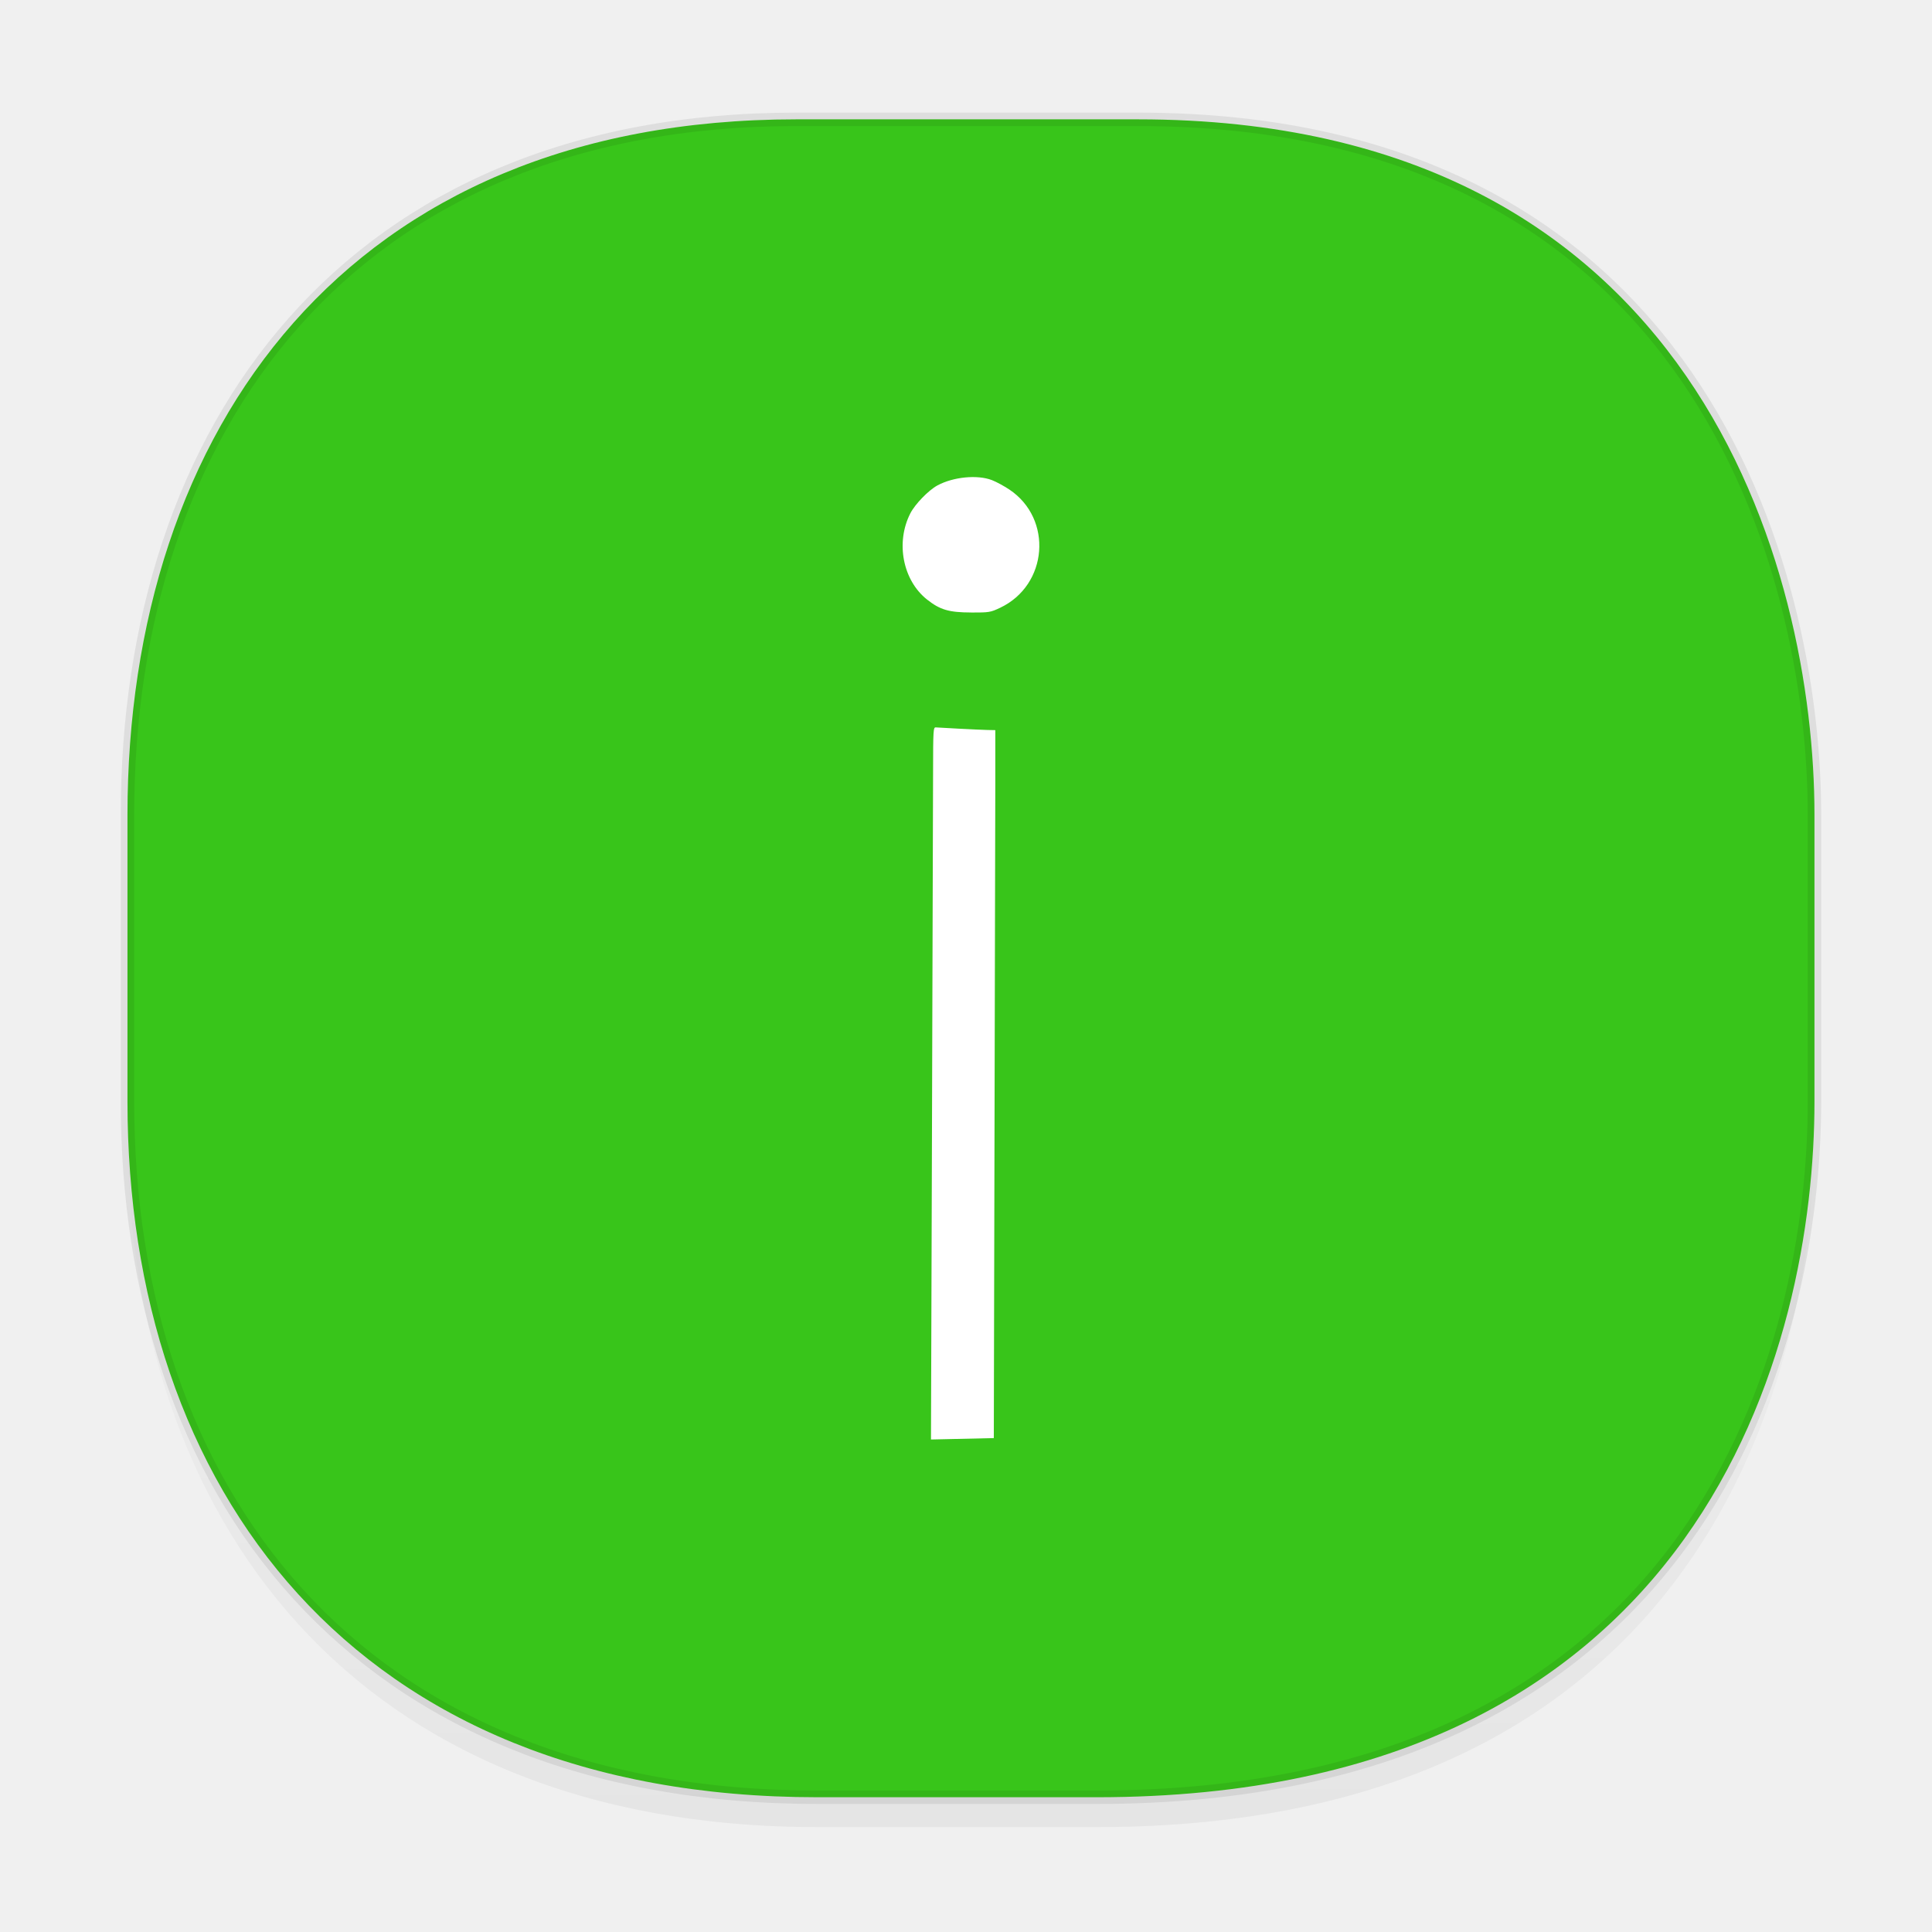
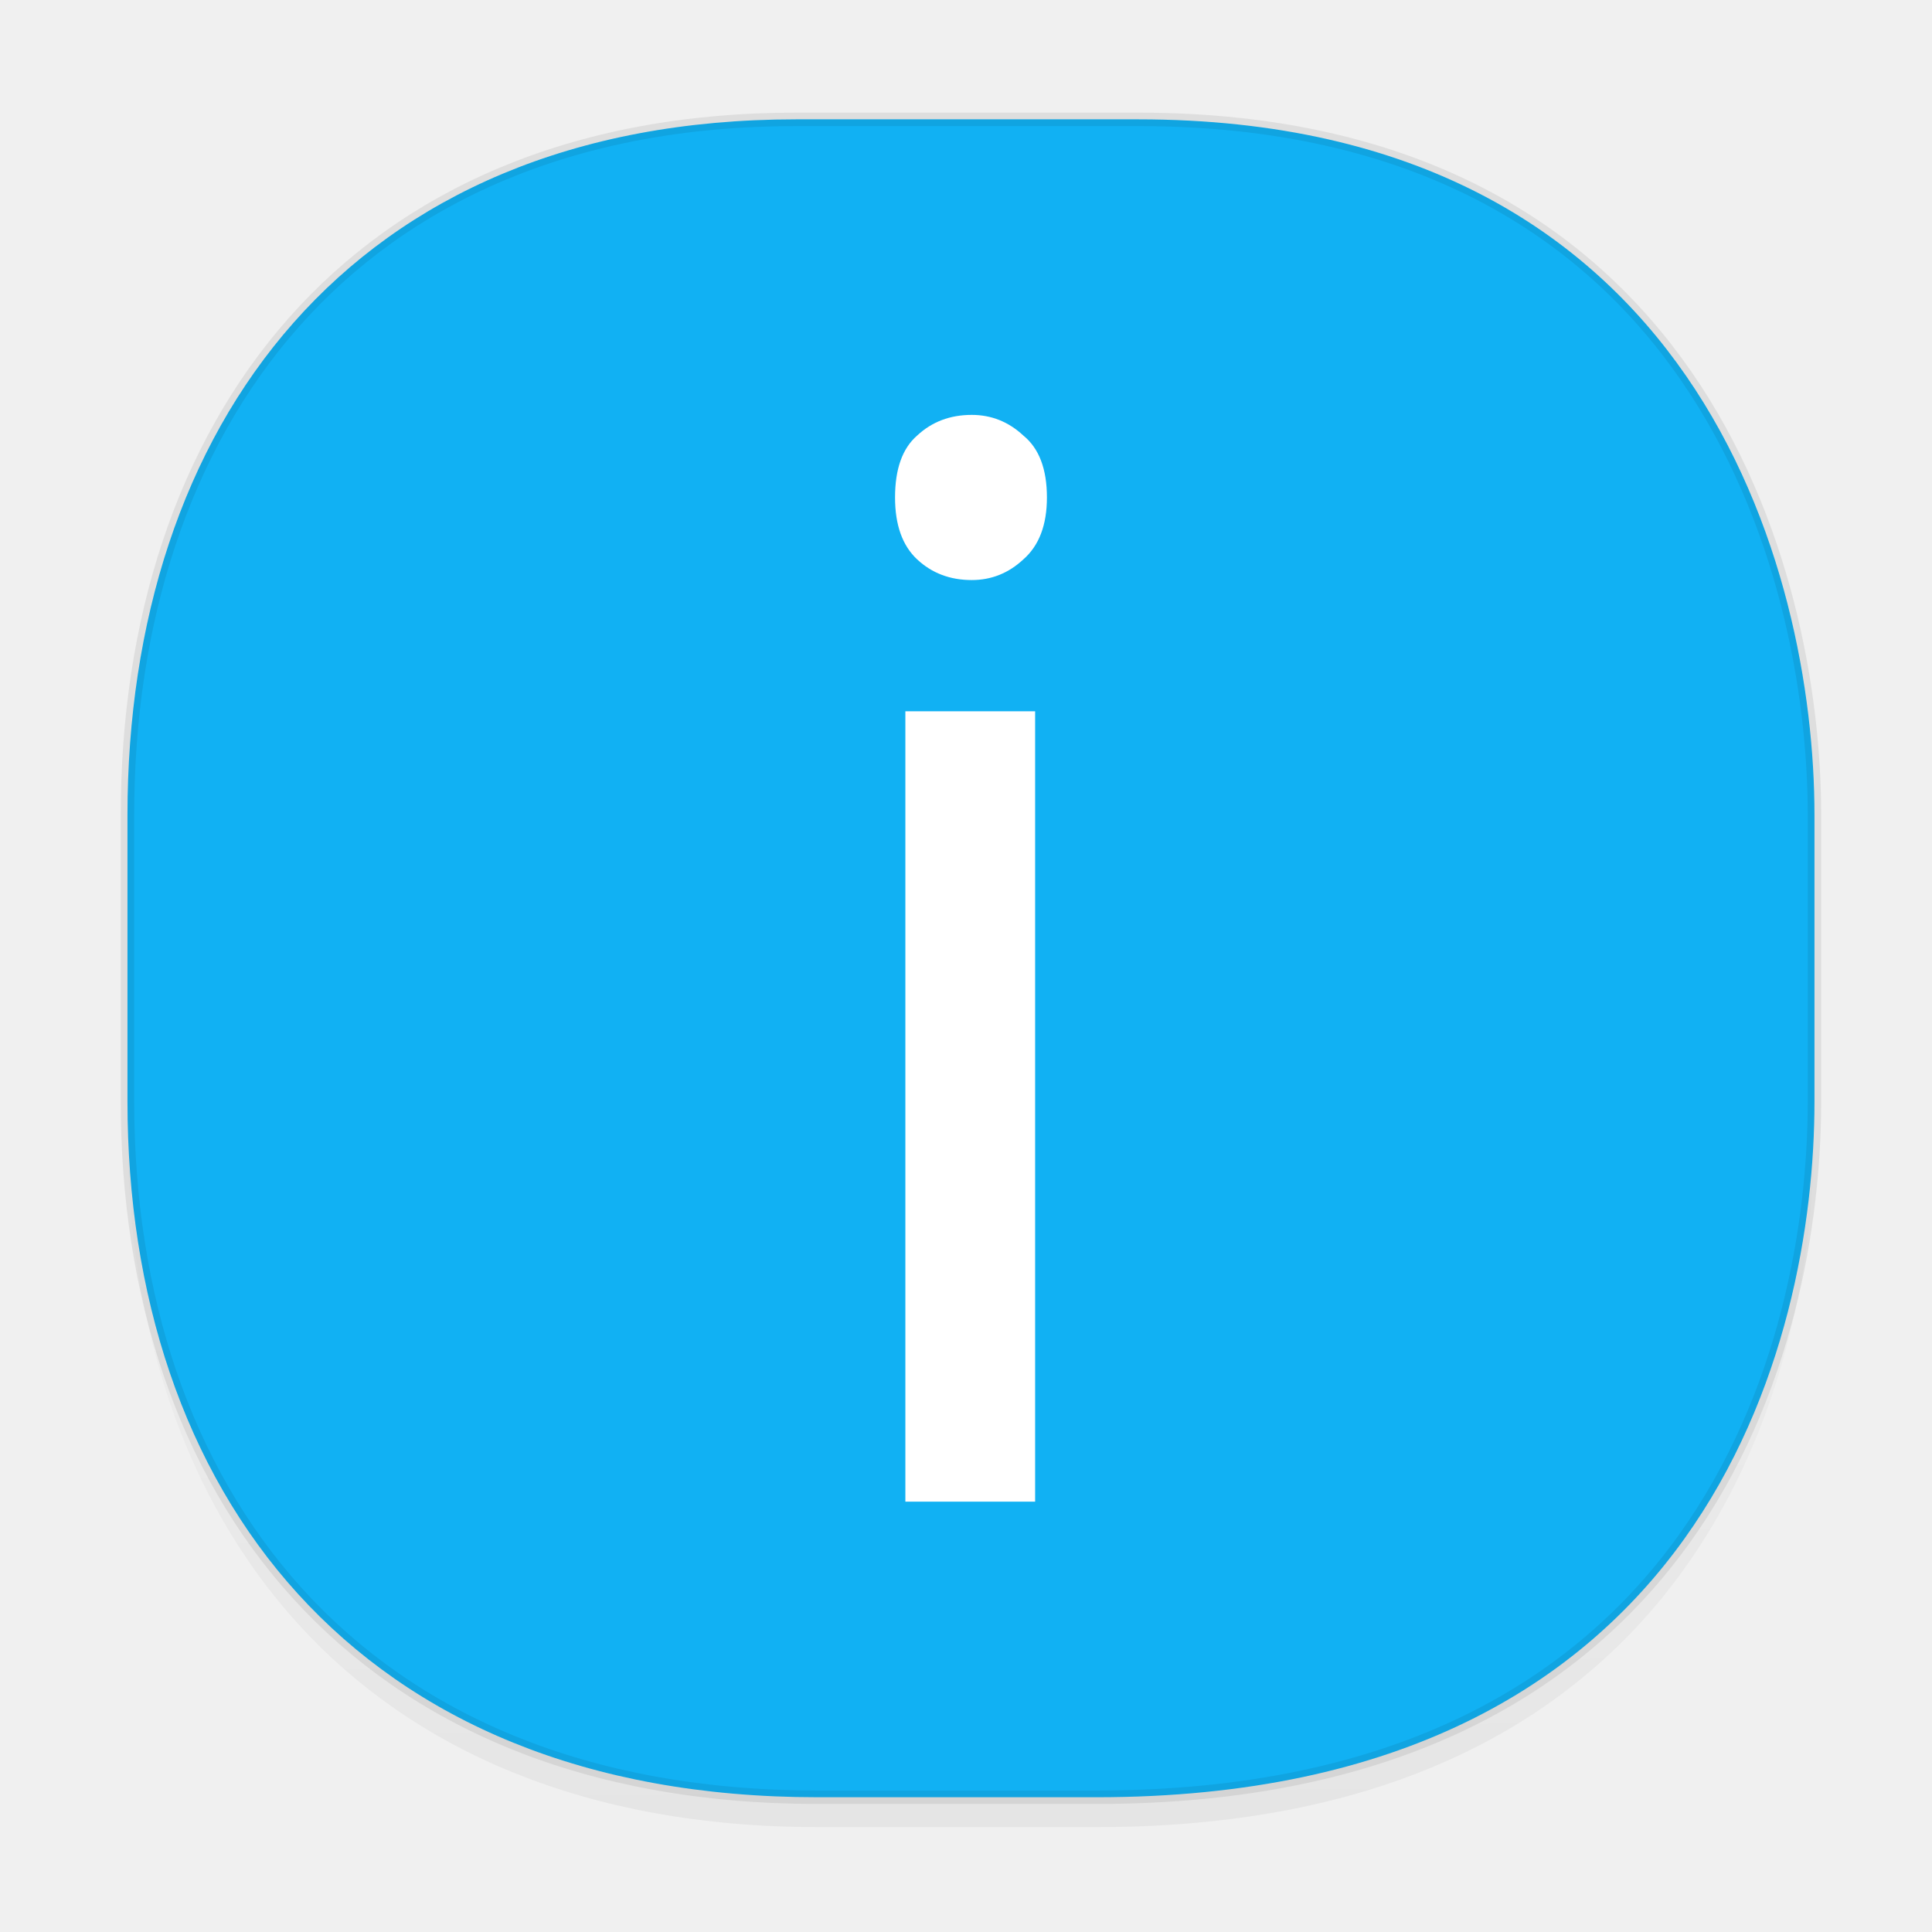
<svg xmlns="http://www.w3.org/2000/svg" xmlns:xlink="http://www.w3.org/1999/xlink" width="48" height="48" version="1.1" id="svg38">
  <defs id="defs22">
    <linearGradient id="linearGradient4488">
      <stop id="stop4490" style="stop-color:#000000;stop-opacity:0.047" offset="0" />
      <stop id="stop4492" style="stop-color:#000000;stop-opacity:0" offset="1" />
    </linearGradient>
    <linearGradient id="linearGradient4154">
      <stop offset="0" style="stop-color:#000000;stop-opacity:1" id="stop2" />
      <stop offset="1" style="stop-color:#000000;stop-opacity:0" id="stop4" />
    </linearGradient>
    <linearGradient id="linearGradient4192">
      <stop style="stop-color:#272b2d;stop-opacity:1" offset="0" id="stop7" />
      <stop style="stop-color:#33393e;stop-opacity:1" offset="1" id="stop9" />
    </linearGradient>
    <linearGradient id="linearGradient4140">
      <stop style="stop-color:#279646;stop-opacity:1" offset="0" id="stop12" />
      <stop style="stop-color:#76ff68;stop-opacity:1" offset="1" id="stop14" />
    </linearGradient>
    <linearGradient xlink:href="#linearGradient4140" id="linearGradient4146" x1="24.705" y1="43.939" x2="25.061" y2="4.405" gradientUnits="userSpaceOnUse" gradientTransform="translate(-51.05085)" />
    <linearGradient xlink:href="#linearGradient4192" id="linearGradient4166" x1="31" y1="34" x2="31" y2="24" gradientUnits="userSpaceOnUse" />
    <linearGradient xlink:href="#linearGradient4192" id="linearGradient4168" x1="18" y1="34" x2="18" y2="24" gradientUnits="userSpaceOnUse" />
    <linearGradient xlink:href="#linearGradient4154" id="linearGradient4182" x1="13" y1="24" x2="30" y2="41" gradientUnits="userSpaceOnUse" />
    <linearGradient xlink:href="#linearGradient4154" id="linearGradient4190" x1="29" y1="26" x2="36" y2="33" gradientUnits="userSpaceOnUse" />
    <style id="style4511">.cls-1{fill:#8e8e8e;}.cls-2{fill:none;stroke:#8e8e8e;stroke-linecap:square;stroke-miterlimit:10;}</style>
    <linearGradient gradientUnits="userSpaceOnUse" x2="13" y2="4" x1="43" y1="40" id="a">
      <stop id="stop2-36753" stop-color="#f27935" />
      <stop id="stop4-562" stop-color="#f2784b" offset="1" />
    </linearGradient>
    <linearGradient gradientUnits="userSpaceOnUse" x2="38" y2="41" x1="24.13" y1="27.13" id="b">
      <stop id="stop7-912" stop-color="#292c2f" />
      <stop id="stop9-70" stop-opacity="0" offset="1" />
    </linearGradient>
    <linearGradient id="a-36753" y1="527.8" y2="504.8" gradientUnits="userSpaceOnUse" x2="0" gradientTransform="translate(-384.57 504.56)">
      <stop stop-color="#ffffff" id="stop2-56" />
      <stop offset="1" stop-color="#ffffff" stop-opacity="0" id="stop4-29" />
    </linearGradient>
    <linearGradient id="b-1" y1="4" x1="8" y2="18" gradientUnits="userSpaceOnUse" x2="22" gradientTransform="translate(-3.050848,1008.631)">
      <stop stop-color="#292c2f" id="stop7-27" />
      <stop offset="1" stop-opacity="0" id="stop9-0" />
    </linearGradient>
    <linearGradient id="c" y1="520.8" y2="503.8" gradientUnits="userSpaceOnUse" x2="0" gradientTransform="translate(-384.57 504.56)">
      <stop stop-color="#197cf1" id="stop12-936" />
      <stop offset="1" stop-color="#20bcfa" id="stop14-06" />
    </linearGradient>
    <linearGradient id="d" y1="1050.34" y2="1038.36" gradientUnits="userSpaceOnUse" x2="0" gradientTransform="matrix(-2.83522 0 0 2.83875 47.655-1933.28)">
      <stop stop-color="#c61423" id="stop17" />
      <stop offset="1" stop-color="#dc2b41" id="stop19" />
    </linearGradient>
    <linearGradient id="e" y1="543.8" y2="503.8" gradientUnits="userSpaceOnUse" x2="0" gradientTransform="matrix(1.125 0 0 1-435.64 504.56)">
      <stop stop-color="#1d1e1e" id="stop22" />
      <stop offset="1" stop-color="#44484c" id="stop24" />
    </linearGradient>
    <linearGradient gradientTransform="translate(8,-1)" x2="28.614" gradientUnits="userSpaceOnUse" y2="24.614" x1="8" y1="4" id="b-3">
      <stop id="stop7-6" stop-color="#292c2f" />
      <stop id="stop9-7" stop-opacity="0" offset="1" />
    </linearGradient>
    <linearGradient id="d-5" y1="1050.34" y2="1038.36" gradientUnits="userSpaceOnUse" x2="0" gradientTransform="matrix(-2.83522,0,0,2.83875,-0.430476,-1931.599)">
      <stop stop-color="#c61423" id="stop17-3" />
      <stop offset="1" stop-color="#dc2b41" id="stop19-5" />
    </linearGradient>
    <linearGradient id="d-2" y1="1050.34" y2="1038.36" gradientUnits="userSpaceOnUse" x2="0" gradientTransform="matrix(-1.087984,0,0,1.089339,-14.25708,-100.3922)">
      <stop stop-color="#c61423" id="stop17-9" />
      <stop offset="1" stop-color="#dc2b41" id="stop19-1" />
    </linearGradient>
    <linearGradient id="c-29" y1="523.8" x1="403.57" y2="536.8" x2="416.57" gradientUnits="userSpaceOnUse" gradientTransform="translate(-335.6547,-499.8)">
      <stop stop-color="#292c2f" id="stop2-1" />
      <stop offset="1" stop-opacity="0" id="stop4-2" />
    </linearGradient>
    <linearGradient xlink:href="#b-2" id="linearGradient4189" x1="14.369" y1="22.522" x2="26.522" y2="22.522" gradientUnits="userSpaceOnUse" />
    <linearGradient x1="428.816" gradientTransform="translate(-384.57,-499.8)" gradientUnits="userSpaceOnUse" x2="388.865" y2="499.679" y1="547.634" id="a-8">
      <stop stop-color="#2a2c2f" id="stop8" />
      <stop stop-color="#536161" offset="1" id="stop10" />
    </linearGradient>
    <linearGradient x1="36" gradientUnits="userSpaceOnUse" x2="14" y2="12" y1="44" id="b-2">
      <stop style="stop-color:#bfc9c9;stop-opacity:1" stop-color="#536161" id="stop13" />
      <stop style="stop-color:#fbfbfb;stop-opacity:1" stop-color="#f4f5f5" offset="1" id="stop15" />
    </linearGradient>
    <linearGradient xlink:href="#a-8" id="linearGradient4424" x1="25" y1="44" x2="25" y2="4" gradientUnits="userSpaceOnUse" gradientTransform="translate(48.91525)" />
    <linearGradient xlink:href="#b-2" id="linearGradient4428" gradientUnits="userSpaceOnUse" x1="31.586" y1="36.345" x2="1.203" y2="6.723" />
    <style id="style4511-26">.cls-1{fill:#8e8e8e;}.cls-2{fill:none;stroke:#8e8e8e;stroke-linecap:square;stroke-miterlimit:10;}</style>
    <linearGradient id="linearGradient3235">
      <stop id="stop3237" offset="0" style="stop-color:#fce94f;stop-opacity:1" />
      <stop style="stop-color:#fce94f;stop-opacity:1" offset="0.5" id="stop3239" />
      <stop id="stop3241" offset="0.75" style="stop-color:#edd400;stop-opacity:1" />
      <stop id="stop3243" offset="1" style="stop-color:#c4a000;stop-opacity:1" />
    </linearGradient>
    <linearGradient id="linearGradient19744">
      <stop id="stop19746" offset="0" style="stop-color:#ffffff;stop-opacity:1;" />
      <stop style="stop-color:#edd400;stop-opacity:1" offset="0.749" id="stop19748" />
      <stop id="stop19750" offset="1" style="stop-color:#ffffff;stop-opacity:1;" />
    </linearGradient>
    <linearGradient id="linearGradient14664">
      <stop style="stop-color:#ffffff;stop-opacity:1;" offset="0" id="stop14666" />
      <stop style="stop-color:#eeeeec;stop-opacity:1" offset="1" id="stop14668" />
    </linearGradient>
    <linearGradient id="linearGradient12294">
      <stop id="stop12296" offset="0" style="stop-color:#fef8c4;stop-opacity:1" />
      <stop id="stop12298" offset="1" style="stop-color:#edd400;stop-opacity:1" />
    </linearGradient>
    <linearGradient id="linearGradient8285">
      <stop style="stop-color:#ff6c6c;stop-opacity:1;" offset="0" id="stop8287" />
      <stop style="stop-color:#cc0000;stop-opacity:1;" offset="1" id="stop8289" />
    </linearGradient>
    <linearGradient id="linearGradient3570">
      <stop style="stop-color:#ffffff;stop-opacity:1;" offset="0" id="stop3572" />
      <stop style="stop-color:#fce94f;stop-opacity:1;" offset="1" id="stop3574" />
    </linearGradient>
    <linearGradient id="linearGradient2188">
      <stop style="stop-color:#c4a000;stop-opacity:1" offset="0" id="stop2190" />
      <stop id="stop3626" offset="0.206" style="stop-color:#edd400;stop-opacity:1" />
      <stop id="stop2848" offset="0.5" style="stop-color:#fce94f;stop-opacity:1" />
      <stop style="stop-color:#edd400;stop-opacity:1" offset="0.75" id="stop2850" />
      <stop style="stop-color:#c4a000;stop-opacity:1" offset="1" id="stop2192" />
    </linearGradient>
    <linearGradient x2="11.786" gradientUnits="userSpaceOnUse" y2="11.998" x1="34.5" y1="32.998" id="a-70">
      <stop id="stop2-3675" stop-color="#dd1627" />
      <stop id="stop4-35" stop-color="#df3e52" offset="1" />
    </linearGradient>
    <linearGradient gradientTransform="translate(-52)" gradientUnits="userSpaceOnUse" x2="73.03" y2="35.663" x1="46.23" y1="10.38" id="b-367">
      <stop id="stop7-5" stop-opacity=".731" stop-color="#f8bac0" />
      <stop id="stop9-3" stop-opacity="0" stop-color="#f8bac0" offset="1" />
    </linearGradient>
    <path d="m.735 43.06l23.265-42.35 23.09 42.31c0 0-2.212-.155-5.272-.291-2.851-.127-1.794.114-8.278-1.089-4.911-.91-8.522-2.865-15.253-2.727-7.453.153-17.549 4.149-17.549 4.149" id="c-62" />
    <linearGradient id="a-367535" y1="543.8" y2="503.8" x2="0" gradientUnits="userSpaceOnUse" gradientTransform="matrix(1.125 0 0 1-51.07 0)">
      <stop stop-color="#2a2c2f" id="stop2-62" />
      <stop offset="1" stop-color="#424649" id="stop4-91" />
    </linearGradient>
    <linearGradient id="b-27" y1="540.92" y2="522.55" x2="0" gradientUnits="userSpaceOnUse" gradientTransform="matrix(1 0 0 1.14286 0-77.4)">
      <stop stop-color="#197cf1" id="stop7-0" />
      <stop offset="1" stop-color="#05a0eb" id="stop9-93" />
    </linearGradient>
    <linearGradient id="c-6" y1="542.8" y2="533.8" gradientUnits="userSpaceOnUse" x2="0" gradientTransform="translate(0-28)">
      <stop stop-color="#bcb4a1" id="stop12-93" />
      <stop offset="1" stop-color="#c5bfad" id="stop14-6" />
    </linearGradient>
    <linearGradient id="d-06" y1="540.8" y2="531.8" gradientUnits="userSpaceOnUse" x2="0">
      <stop stop-color="#1e1f21" id="stop17-2" />
      <stop offset="1" stop-color="#242628" id="stop19-61" />
    </linearGradient>
    <linearGradient xlink:href="#d-06" id="e-8" y1="528.8" y2="519.8" gradientUnits="userSpaceOnUse" x2="0" />
    <linearGradient id="f" y1="20" x1="32" y2="30" x2="42" gradientUnits="userSpaceOnUse">
      <stop stop-color="#383e51" id="stop23" />
      <stop offset="1" stop-color="#655c6f" stop-opacity="0" id="stop25" />
    </linearGradient>
    <linearGradient xlink:href="#f" id="g" y1="531.8" x1="404.57" y2="543.8" x2="416.57" gradientUnits="userSpaceOnUse" gradientTransform="translate(-384.57-499.8)" />
    <linearGradient xlink:href="#f" id="h" y1="531.8" x1="404.57" y2="543.8" gradientUnits="userSpaceOnUse" x2="416.57" gradientTransform="translate(0-12)" />
    <linearGradient xlink:href="#f" id="i" y1="531.8" x1="404.57" y2="543.8" gradientUnits="userSpaceOnUse" x2="416.57" gradientTransform="translate(-12-12)" />
    <linearGradient xlink:href="#f" id="j" y1="531.8" x1="404.57" y2="543.8" gradientUnits="userSpaceOnUse" x2="416.57" gradientTransform="translate(-12)" />
    <style id="style4511-9">.cls-1{fill:#8e8e8e;}.cls-2{fill:none;stroke:#8e8e8e;stroke-linecap:square;stroke-miterlimit:10;}</style>
    <path d="m.735 43.06l23.265-42.35 23.09 42.31c0 0-2.212-.155-5.272-.291-2.851-.127-1.794.114-8.278-1.089-4.911-.91-8.522-2.865-15.253-2.727-7.453.153-17.549 4.149-17.549 4.149" id="c-09" />
    <linearGradient id="linearGradient4222">
      <stop offset="0" style="stop-color:#0166d0;stop-opacity:1" id="stop2-35" />
      <stop offset="1" style="stop-color:#51a6ff;stop-opacity:1" id="stop4-62" />
    </linearGradient>
    <linearGradient id="linearGradient4198">
      <stop style="stop-color:#208dff;stop-opacity:1" offset="0" id="stop7-9" />
      <stop style="stop-color:#51a6ff;stop-opacity:1" offset="1" id="stop9-1" />
    </linearGradient>
    <linearGradient xlink:href="#linearGradient4222" id="linearGradient4204" x1="402.571" y1="543.798" x2="402.571" y2="519.798" gradientUnits="userSpaceOnUse" gradientTransform="matrix(0.7813559,0,0,0.7813559,-346.9312,-382.9337)" />
    <linearGradient xlink:href="#linearGradient4198" id="linearGradient4212" x1="414.571" y1="543.798" x2="414.571" y2="519.798" gradientUnits="userSpaceOnUse" gradientTransform="matrix(0.7813559,0,0,0.7813559,-346.9312,-382.9337)" />
    <linearGradient xlink:href="#linearGradient4198" id="linearGradient4220" x1="24" y1="35" x2="24" y2="4" gradientUnits="userSpaceOnUse" gradientTransform="matrix(1,0,0,0.9992445,384.5714,499.8244)" />
    <linearGradient xlink:href="#linearGradient4227" id="linearGradient4244" x1="12" y1="21" x2="29" y2="38" gradientUnits="userSpaceOnUse" />
    <linearGradient id="linearGradient4227">
      <stop offset="0" style="stop-color:#292c2f;stop-opacity:1" id="stop16" />
      <stop offset="1" style="stop-color:#000000;stop-opacity:0;" id="stop18" />
    </linearGradient>
    <linearGradient id="linearGradient4454">
      <stop id="stop7-36" offset="0" style="stop-color:#d21e1e;stop-opacity:1" />
      <stop id="stop9-75" offset="1" style="stop-color:#e05e4c;stop-opacity:1" />
    </linearGradient>
    <linearGradient gradientTransform="translate(-384.57,-499.8)" gradientUnits="userSpaceOnUse" y2="525.725" x2="391.89" y1="544.092" x1="403.421" id="linearGradient4213" xlink:href="#linearGradient4454" />
    <linearGradient id="linearGradient4472">
      <stop id="stop13-1" offset="0" style="stop-color:#ffa92d;stop-opacity:1" />
      <stop id="stop15-2" offset="1" style="stop-color:#ffc169;stop-opacity:1" />
    </linearGradient>
    <linearGradient gradientTransform="translate(-384.57,-499.8)" gradientUnits="userSpaceOnUse" y2="505.319" x2="391.154" y1="523.203" x1="401.296" id="linearGradient4235" xlink:href="#linearGradient4472" />
    <linearGradient id="linearGradient4422-8">
      <stop id="stop19-3" offset="0" style="stop-color:#377d50;stop-opacity:1" />
      <stop id="stop21" offset="1" style="stop-color:#54d883;stop-opacity:1" />
    </linearGradient>
    <linearGradient gradientTransform="translate(-384.57,-499.8)" gradientUnits="userSpaceOnUse" y2="503.798" x2="413.779" y1="523.798" x1="424.602" id="linearGradient4257" xlink:href="#linearGradient4422-8" />
    <linearGradient id="linearGradient4438">
      <stop id="stop25-6" offset="0" style="stop-color:#375a7d;stop-opacity:1" />
      <stop id="stop27" offset="1" style="stop-color:#54a3d8;stop-opacity:1" />
    </linearGradient>
    <linearGradient gradientTransform="translate(-384.57,-499.8)" gradientUnits="userSpaceOnUse" y2="525.748" x2="412.118" y1="543.488" x1="420.884" id="linearGradient4279" xlink:href="#linearGradient4438" />
    <linearGradient gradientTransform="translate(0.00142264,-0.00198746)" gradientUnits="userSpaceOnUse" y2="44" x2="44" y1="4" x1="4" id="linearGradient4220-3" xlink:href="#linearGradient4154" />
    <linearGradient id="a-2" y1="4" x1="24" y2="44" x2="4" gradientUnits="userSpaceOnUse">
      <stop stop-color="#197cf1" id="stop2-367" />
      <stop offset="1" stop-color="#20bcfa" id="stop4-5" />
    </linearGradient>
    <linearGradient id="b-7" y1="44" x1="44" y2="4" x2="24" gradientUnits="userSpaceOnUse">
      <stop stop-color="#c61423" id="stop7-3" />
      <stop offset="1" stop-color="#dc2b41" id="stop9-56" />
    </linearGradient>
    <linearGradient id="c-0" x1="44" x2="4" gradientUnits="userSpaceOnUse">
      <stop stop-color="#42a603" id="stop12-06" />
      <stop offset="1" stop-color="#78da06" id="stop14-26" />
    </linearGradient>
    <linearGradient id="d-1" y1="522.8" y2="538.8" x1="400.57" gradientUnits="userSpaceOnUse" x2="416.57">
      <stop stop-color="#292c2f" id="stop17-8" />
      <stop offset="1" stop-opacity="0" id="stop19-29" />
    </linearGradient>
    <linearGradient gradientTransform="matrix(.70711.70711-.70711.70711 105.4-635.69)" x2="378.58" gradientUnits="userSpaceOnUse" y2="523.86" x1="430.51" y1="522.99" id="b-3-7">
      <stop id="stop7-67" stop-color="#fcfcfc" />
      <stop id="stop9-53" stop-color="#e9eaeb" offset="1" />
    </linearGradient>
    <linearGradient gradientTransform="translate(45.719-.92)" x2="3.614" gradientUnits="userSpaceOnUse" y2="49.804" x1="-28.649" y1="19.869" id="c-5">
      <stop id="stop12-6" />
      <stop id="stop14-2" stop-opacity="0" offset="1" />
    </linearGradient>
    <linearGradient gradientTransform="matrix(.70711.70711-.70711.70711 105.48-635.28)" x2="402.03" gradientUnits="userSpaceOnUse" y2="523.7" x1="388.34" y1="522.18" id="d-9">
      <stop id="stop17-1" stop-color="#ffffff" />
      <stop id="stop19-2" stop-color="#eff0f1" offset="1" />
    </linearGradient>
    <linearGradient gradientTransform="matrix(.70711.70711-.70711.70711 105.48-635.28)" x2="425.86" gradientUnits="userSpaceOnUse" y2="527.34" x1="422.48" y1="527.21" id="e-792">
      <stop id="stop22-9" stop-color="#f9f9f9" />
      <stop id="stop24-20" stop-color="#f6f6f6" offset="1" />
    </linearGradient>
    <linearGradient gradientUnits="userSpaceOnUse" x2="23.912" y2="24.326" x1="9.642" y1="8.627" id="f-02">
      <stop id="stop27-1" stop-color="#491309" />
      <stop id="stop29" stop-color="#b6642d" offset="1" />
    </linearGradient>
    <linearGradient gradientUnits="userSpaceOnUse" x2="33.609" y2="34.953" x1="32.641" y1="33.922" id="h-3">
      <stop id="stop37" stop-color="#cfcfcf" />
      <stop id="stop39" stop-opacity="0" stop-color="#ededed" offset="1" />
    </linearGradient>
    <linearGradient gradientTransform="matrix(.70711.70711-.70711.70711 105.48-635.28)" x2="409.82" gradientUnits="userSpaceOnUse" y2="523.27" x1="385.61" y1="522.24" id="o">
      <stop id="stop62" stop-color="#ffffff" />
      <stop id="stop64" stop-color="#dfe1e3" offset="1" />
    </linearGradient>
    <path d="M25 15A9 9 0 1 1 7 15 9 9 0 1 1 25 15" color="#000000" id="p" />
    <linearGradient xlink:href="#linearGradient4299" id="linearGradient4415" x1="408.571" y1="543.773" x2="408.632" y2="503.67" gradientUnits="userSpaceOnUse" />
    <linearGradient id="linearGradient4227-5">
      <stop offset="0" style="stop-color:#2e3436;stop-opacity:1" id="stop8-7" />
      <stop offset="1" style="stop-color:#555753;stop-opacity:1" id="stop10-0" />
    </linearGradient>
    <linearGradient xlink:href="#linearGradient4227-5" id="linearGradient4437" x1="408.571" y1="535.199" x2="408.571" y2="512.397" gradientUnits="userSpaceOnUse" gradientTransform="matrix(0.9648179,0,0,0.9648179,14.37438,18.4283)" />
    <linearGradient id="linearGradient4299">
      <stop offset="0" style="stop-color:#1064d3;stop-opacity:1" id="stop14-3" />
      <stop offset="1" style="stop-color:#14c6fd;stop-opacity:1" id="stop16-6" />
    </linearGradient>
    <linearGradient xlink:href="#linearGradient4154" id="linearGradient4392" x1="9.077" y1="9.083" x2="42.946" y2="42.953" gradientUnits="userSpaceOnUse" />
    <linearGradient id="linearGradient4258">
      <stop id="stop2-36" offset="0" style="stop-color:#000019;stop-opacity:1" />
      <stop id="stop4-7" offset="1" style="stop-color:#000019;stop-opacity:0.291" />
    </linearGradient>
    <linearGradient id="linearGradient4223">
      <stop id="stop7-6-2" offset="0" style="stop-color:#c6cdd1;stop-opacity:1" />
      <stop id="stop9-7-3" offset="1" style="stop-color:#e0e5e7;stop-opacity:1" />
    </linearGradient>
    <linearGradient id="linearGradient4217">
      <stop id="stop12-5" style="stop-color:#1f93b9;stop-opacity:1" offset="0" />
      <stop id="stop14-5" style="stop-color:#1a5c9b;stop-opacity:1" offset="1" />
    </linearGradient>
    <linearGradient id="linearGradient4191">
      <stop id="stop17-3-7" offset="0" style="stop-color:#dc2b41;stop-opacity:1" />
      <stop id="stop19-5-5" offset="1" style="stop-color:#c61423;stop-opacity:1" />
    </linearGradient>
    <linearGradient gradientTransform="translate(-50.19933,-1.150547)" gradientUnits="userSpaceOnUse" y2="29" x2="24" y1="7" x1="24" id="linearGradient4197" xlink:href="#linearGradient4217" />
    <linearGradient gradientTransform="translate(-50.19933,0.8494534)" gradientUnits="userSpaceOnUse" y2="41" x2="24" y1="30" x1="24" id="linearGradient4207" xlink:href="#linearGradient4191" />
    <linearGradient gradientTransform="translate(-51.19933,0.8494534)" gradientUnits="userSpaceOnUse" y2="41" x2="11" y1="30" x1="11" id="linearGradient4215" xlink:href="#linearGradient4191" />
    <linearGradient gradientTransform="translate(-51.19933,-1.150547)" gradientUnits="userSpaceOnUse" y2="4" x2="29" y1="44" x1="29" id="linearGradient4229" xlink:href="#linearGradient4223" />
    <radialGradient gradientTransform="translate(-51.19933,-1.150547)" gradientUnits="userSpaceOnUse" r="19" fy="24" fx="24" cy="24" cx="24" id="radialGradient4264" xlink:href="#linearGradient4258" />
    <path id="c-2" d="m.735 43.06l23.265-42.35 23.09 42.31c0 0-2.212-.155-5.272-.291-2.851-.127-1.794.114-8.278-1.089-4.911-.91-8.522-2.865-15.253-2.727-7.453.153-17.549 4.149-17.549 4.149" />
    <linearGradient id="linearGradient4214">
      <stop offset="0" style="stop-color:#2f74c8;stop-opacity:1" id="stop41" />
      <stop offset="1" style="stop-color:#4699d7;stop-opacity:1" id="stop43" />
    </linearGradient>
    <linearGradient id="linearGradient4410">
      <stop style="stop-color:#383e51;stop-opacity:1" offset="0" id="stop48" />
      <stop style="stop-color:#655c6f;stop-opacity:0" offset="1" id="stop50" />
    </linearGradient>
    <linearGradient gradientTransform="matrix(0.974359,0,0,0.9621795,-40.3793,-0.5771)" gradientUnits="userSpaceOnUse" y2="4" x2="23.649" y1="43.494" x1="23.649" id="linearGradient10438-5" xlink:href="#linearGradient4214" />
    <linearGradient id="linearGradient10454-6">
      <stop id="stop4727" offset="0" style="stop-color:#f38230;stop-opacity:1" />
      <stop id="stop4729" offset="1" style="stop-color:#fec335;stop-opacity:1" />
    </linearGradient>
    <linearGradient gradientTransform="translate(-41.33689,-1.72838)" gradientUnits="userSpaceOnUse" y2="4" x2="24" y1="44" x1="24" id="linearGradient4286-2" xlink:href="#linearGradient10454-6" />
    <linearGradient gradientUnits="userSpaceOnUse" y2="546.798" x2="419.571" y1="528.798" x1="401.571" id="linearGradient4243-0" xlink:href="#linearGradient4410" gradientTransform="translate(-425.9083,-501.5264)" />
    <linearGradient y2="546.798" x2="419.571" y1="528.798" x1="401.571" gradientTransform="translate(-431.4083,-516.8264)" gradientUnits="userSpaceOnUse" id="linearGradient4355-6" xlink:href="#linearGradient4410" />
    <linearGradient xlink:href="#linearGradient4300-8-4" id="linearGradient4309" x1="31" y1="44" x2="9.638" y2="7" gradientUnits="userSpaceOnUse" gradientTransform="matrix(0.7530483,0,0,0.7530483,-49.25148,5.099812)" />
    <linearGradient id="linearGradient4903">
      <stop offset="0" style="stop-color:#eef1f2;stop-opacity:1" id="stop3" />
      <stop offset="1" style="stop-color:#f9fafb;stop-opacity:1" id="stop5" />
    </linearGradient>
    <linearGradient id="linearGradient4303">
      <stop style="stop-color:#197cf1;stop-opacity:1" offset="0" id="stop8-3" />
      <stop style="stop-color:#21c9fb;stop-opacity:1" offset="1" id="stop10-6" />
    </linearGradient>
    <linearGradient xlink:href="#linearGradient4303" id="linearGradient4498" x1="414.635" y1="531.769" x2="409.79" y2="523.379" gradientUnits="userSpaceOnUse" gradientTransform="matrix(0.7530483,0,0,0.7530483,-281.014,-371.2722)" />
    <linearGradient xlink:href="#linearGradient4903" id="linearGradient4506" x1="413.504" y1="537.256" x2="405.396" y2="519.755" gradientUnits="userSpaceOnUse" gradientTransform="matrix(0.7530483,0,0,0.7530483,-338.8523,-371.2722)" />
    <linearGradient xlink:href="#linearGradient4227" id="linearGradient4518" x1="423.571" y1="527.798" x2="423.571" y2="544.668" gradientUnits="userSpaceOnUse" gradientTransform="matrix(0.5324855,-0.5324855,0.5324855,0.5324855,-522.904,-29.33845)" />
    <linearGradient id="linearGradient4300-8-4">
      <stop style="stop-color:#f27935;stop-opacity:1" offset="0" id="stop21-3" />
      <stop style="stop-color:#f2784b;stop-opacity:1" offset="1" id="stop23-7" />
    </linearGradient>
    <linearGradient gradientTransform="matrix(0.3242038,0,0,0.3242038,387.5845,502.8567)" xlink:href="#linearGradient3347" id="linearGradient3359" x1="-23.688" y1="-24.028" x2="146.725" y2="140.728" gradientUnits="userSpaceOnUse" />
    <linearGradient id="linearGradient3347">
      <stop style="stop-color:#006680;stop-opacity:1;" offset="0" id="stop3-3" />
      <stop offset=".252" style="stop-color:#80b3ff;stop-opacity:1" id="stop5-6" />
      <stop style="stop-color:#0066ff;stop-opacity:1" offset=".459" id="stop7-7" />
      <stop offset=".899" style="stop-color:#002255;stop-opacity:1" id="stop9-5" />
      <stop style="stop-color:#006680;stop-opacity:0;" offset="1" id="stop11" />
    </linearGradient>
    <linearGradient gradientTransform="matrix(0.3242038,0,0,0.3242038,387.5845,502.8567)" xlink:href="#linearGradient3360" id="linearGradient3366" x1="-1.414" y1="88.048" x2="154.149" y2="89.816" gradientUnits="userSpaceOnUse" />
    <linearGradient id="linearGradient3360">
      <stop style="stop-color:#ffcc00;stop-opacity:1;" offset="0" id="stop15-35" />
      <stop offset=".245" style="stop-color:#ffff00;stop-opacity:1" id="stop17-6" />
      <stop offset=".586" style="stop-color:#ff0000;stop-opacity:1" id="stop19-291" />
      <stop style="stop-color:#ffcc00;stop-opacity:0;" offset="1" id="stop21-2" />
    </linearGradient>
    <linearGradient gradientUnits="userSpaceOnUse" x2="44" y2="24" x1="26.425" y1="37.11" id="a-7">
      <stop id="stop2-0" stop-color="#2980b9" />
      <stop id="stop4-9" stop-color="#1d99f3" offset="1" />
    </linearGradient>
    <linearGradient gradientUnits="userSpaceOnUse" x2="24.539" y2="10.624" x1="25.869" y1="39.24" id="b-36" xlink:href="#a-7" />
    <linearGradient gradientUnits="userSpaceOnUse" x2="37.922" y2="39.34" x1="8.84" y1="9.386" id="c-06">
      <stop id="stop8-2" stop-color="#faf8f8" />
      <stop id="stop10-61" stop-color="#bfd2d2" offset="1" />
    </linearGradient>
    <linearGradient gradientUnits="userSpaceOnUse" x2="24.839" y2="17.991" x1="27.04" y1="16.621" id="d-8">
      <stop id="stop13-7" stop-color="#fcfcfc" />
      <stop id="stop15-3" stop-color="#c7c7c7" offset="1" />
    </linearGradient>
    <linearGradient gradientUnits="userSpaceOnUse" x2="35.973" y2="31" x1="31.537" y1="27.6" id="e-9">
      <stop id="stop18-2" />
      <stop id="stop20" stop-opacity="0" offset="1" />
    </linearGradient>
    <linearGradient gradientTransform="translate(-10 5)" gradientUnits="userSpaceOnUse" x2="37" y2="30" x1="26" y1="19" id="f-0" xlink:href="#e-9" />
    <linearGradient gradientUnits="userSpaceOnUse" x2="19.574" y2="22.495" x1="3.783" y1="23.644" id="g-5">
      <stop id="stop24-2" stop-color="#2980b9" />
      <stop id="stop26" stop-color="#34495e" offset="1" />
    </linearGradient>
    <style id="style4552">.cls-1{fill:#8e8e8e;}.cls-2{fill:none;stroke:#8e8e8e;stroke-linecap:square;stroke-miterlimit:10;}</style>
    <linearGradient gradientTransform="matrix(0.6565635,0,0,0.6565635,61.5459,14.22887)" gradientUnits="userSpaceOnUse" x2="24.839" y2="17.991" x1="27.04" y1="16.621" id="d-6">
      <stop id="stop4583-7" stop-color="#fcfcfc" />
      <stop id="stop4585-5" stop-color="#c7c7c7" offset="1" />
    </linearGradient>
    <linearGradient gradientTransform="matrix(0.6565635,0,0,0.6565635,61.5459,14.22887)" gradientUnits="userSpaceOnUse" x2="24.539" y2="10.624" x1="25.869" y1="39.24" id="b-3-3" xlink:href="#a-7" />
    <linearGradient id="a-3" y1="543.8" y2="512.8" x2="0" gradientUnits="userSpaceOnUse">
      <stop stop-color="#cea476" id="stop2-6" />
      <stop offset="1" stop-color="#dab58b" id="stop4-75" />
    </linearGradient>
    <linearGradient id="b-35" y1="512.8" y2="503.8" x2="0" gradientUnits="userSpaceOnUse">
      <stop stop-color="#ebc69a" id="stop7-62" />
      <stop offset="1" stop-color="#f4e0c8" stop-opacity="0" id="stop9-9" />
    </linearGradient>
    <linearGradient xlink:href="#b-35" id="c-1" y1="512.8" y2="503.8" gradientUnits="userSpaceOnUse" x2="0" gradientTransform="translate(0-1025.6)" />
    <linearGradient xlink:href="#a-3" id="d-2-9" y1="512.8" y2="503.8" x2="0" gradientUnits="userSpaceOnUse" />
    <linearGradient id="e-7" y1="516.8" x1="399.57" y2="534.8" x2="417.57" gradientUnits="userSpaceOnUse">
      <stop stop-color="#292c2f" id="stop14-0" />
      <stop offset="1" stop-opacity="0" id="stop16-9" />
    </linearGradient>
    <linearGradient id="a-36" y1="543.8" y2="503.8" x2="0" gradientUnits="userSpaceOnUse">
      <stop stop-color="#2a2c2f" id="stop2-7" />
      <stop offset="1" stop-color="#424649" id="stop4-53" />
    </linearGradient>
    <linearGradient id="b-5" y1="532.8" y2="506.8" x2="0" gradientUnits="userSpaceOnUse">
      <stop stop-color="#989a9b" id="stop7-629" />
      <stop offset="1" stop-color="#f6f6f7" id="stop9-12" />
    </linearGradient>
    <linearGradient id="c-7" y1="522.8" x1="403.57" y2="534.8" x2="413.26" gradientUnits="userSpaceOnUse">
      <stop stop-color="#020303" id="stop12-0" />
      <stop offset="1" stop-color="#424649" stop-opacity="0" id="stop14-9" />
    </linearGradient>
    <linearGradient xlink:href="#c-7" id="d-3" y1="521.8" x1="400.77" y2="533.6" gradientUnits="userSpaceOnUse" x2="412.57" />
    <path fill-rule="evenodd" id="e-6" d="m426.57 529.8l-16 11-8-8-2-9 17-5z" />
    <linearGradient id="a-367" y1="536.8" y2="503.8" x2="0" gradientUnits="userSpaceOnUse">
      <stop stop-color="#2a2c2f" id="stop2-5" />
      <stop offset="1" stop-color="#424649" id="stop4-3" />
    </linearGradient>
    <linearGradient id="b-56" y1="547.8" y2="536.8" x2="0" gradientUnits="userSpaceOnUse" gradientTransform="matrix(1 0 0 .54545 0 244)">
      <stop stop-color="#c6cdd1" id="stop7-2" />
      <stop offset="1" stop-color="#e0e5e7" id="stop9-91" />
    </linearGradient>
    <linearGradient id="c-27" y1="5.342" x1="42.799" y2="31.357" x2="11.999" gradientUnits="userSpaceOnUse">
      <stop stop-color="#4ce0c6" id="stop12-09" />
      <stop offset="1" stop-color="#3b85b5" id="stop14-36" />
    </linearGradient>
    <linearGradient id="d-0" y1="22.346" x1="29.855" y2="28.506" x2="54.32" gradientUnits="userSpaceOnUse">
      <stop stop-color="#ffc169" id="stop17-62" />
      <stop offset="1" stop-color="#ffa92d" id="stop19-6" />
    </linearGradient>
    <linearGradient id="e-1" y1="41.22" x1="24.392" y2="25.343" x2="20.643" gradientUnits="userSpaceOnUse">
      <stop stop-color="#334545" id="stop22-8" />
      <stop offset="1" stop-color="#536161" id="stop24-7" />
    </linearGradient>
    <linearGradient xlink:href="#e-1" id="f-9" y1="568.8" x1="431.57" y2="562.8" x2="439.57" gradientUnits="userSpaceOnUse" gradientTransform="matrix(-1 0 0 1 839.14-40)" />
    <linearGradient xlink:href="#e-1" id="g-2" y1="40.899" x1="56.03" y2="32.475" x2="40.647" gradientUnits="userSpaceOnUse" />
    <linearGradient xlink:href="#e-1" id="h-0" y1="32.15" x1="60.895" y2="27.06" x2="53.41" gradientUnits="userSpaceOnUse" />
    <linearGradient xlink:href="#e-1" id="i-9" y1="36.527" x1="33.32" y2="31.348" x2="24.78" gradientUnits="userSpaceOnUse" />
    <linearGradient xlink:href="#e-1" id="j-2" y1="36.765" x1="34" y2="49.571" x2="40.25" gradientUnits="userSpaceOnUse" />
    <linearGradient id="a-3675" y1="543.8" y2="503.8" x2="0" gradientUnits="userSpaceOnUse" gradientTransform="matrix(1.125 0 0 1-51.07 0)">
      <stop stop-color="#2a2c2f" id="stop2-3" />
      <stop offset="1" stop-color="#424649" id="stop4-56" />
    </linearGradient>
    <linearGradient id="b-2-9" y1="540.92" y2="522.55" x2="0" gradientUnits="userSpaceOnUse" gradientTransform="matrix(1 0 0 1.14286 0-77.4)">
      <stop stop-color="#197cf1" id="stop7-91" />
      <stop offset="1" stop-color="#05a0eb" id="stop9-2" />
    </linearGradient>
    <linearGradient id="c-70" y1="542.8" y2="533.8" gradientUnits="userSpaceOnUse" x2="0" gradientTransform="translate(0-28)">
      <stop stop-color="#bcb4a1" id="stop12-9" />
      <stop offset="1" stop-color="#c5bfad" id="stop14-360" />
    </linearGradient>
    <linearGradient id="d-62" y1="540.8" y2="531.8" gradientUnits="userSpaceOnUse" x2="0">
      <stop stop-color="#1e1f21" id="stop17-61" />
      <stop offset="1" stop-color="#242628" id="stop19-8" />
    </linearGradient>
    <linearGradient xlink:href="#d-62" id="e-79" y1="528.8" y2="519.8" gradientUnits="userSpaceOnUse" x2="0" />
    <style id="style4511-2">.cls-1{fill:#8e8e8e;}.cls-2{fill:none;stroke:#8e8e8e;stroke-linecap:square;stroke-miterlimit:10;}</style>
    <linearGradient xlink:href="#linearGradient4488" id="linearGradient4471" gradientUnits="userSpaceOnUse" gradientTransform="matrix(0.3038003,0,0,0.3038003,-62.47074,2.215878)" x1="288.112" y1="141.785" x2="287.575" y2="79.008" />
    <linearGradient id="b-2-9-8-8" y1="540.92" y2="522.55" x2="0" gradientUnits="userSpaceOnUse" gradientTransform="matrix(1,0,0,1.14286,0,-77.4)">
      <stop stop-color="#197cf1" id="stop7-91-9-9" style="stop-color:#629df7;stop-opacity:1" />
      <stop offset="1" stop-color="#05a0eb" id="stop9-2-3-2" style="stop-color:#27c7dc;stop-opacity:1" />
    </linearGradient>
  </defs>
  <style id="style4485" type="text/css">
	.st0{fill:#005C75;}
	.st1{fill:url(#SVGID_1_);}
	.st2{opacity:0.45;fill:#231F20;}
	.st3{fill:#FFFFFF;}
</style>
  <path style="opacity:1;fill:url(#linearGradient4471);fill-opacity:1;stroke:none;stroke-width:1.1;stroke-linecap:square;stroke-linejoin:bevel;stroke-miterlimit:4;stroke-dasharray:none;stroke-dashoffset:0;stroke-opacity:0.078" d="m 3.168,26.443 0,1.669 c 0,9.574 5.583,17.282 17.146,17.282 l 6.93,0 c 15.132,0 17.836,-11.323 17.836,-17.282 l 0,-1.669 c 0,5.96 -2.704,17.282 -17.836,17.282 l -6.93,0 c -11.563,0 -17.146,-7.708 -17.146,-17.282 z" id="path4467" />
-   <path style="opacity:1;fill:#38c51a;fill-opacity:1;stroke:#000000;stroke-width:0.334;stroke-linecap:square;stroke-linejoin:bevel;stroke-miterlimit:4;stroke-dasharray:none;stroke-dashoffset:0;stroke-opacity:0.078" d="m 19.781,2.965 8.495,0 c 13.908,0 16.804,11.247 16.804,17.282 l 0,7.123 c 0,5.96 -2.704,17.282 -17.837,17.282 l -6.93,0 c -11.563,0 -17.146,-7.708 -17.146,-17.282 l 0,-7.123 c 0,-9.574 5.47,-17.282 16.613,-17.282 z" id="path4469" />
-   <path style="fill:#ffffff;fill-opacity:1;stroke:none;stroke-width:0.007;stroke-miterlimit:4;stroke-dasharray:none;stroke-opacity:1" d="m 24.691,35.729 c 0,0 0.037,-15.479 0.037,-16.243 l 0,-1.346 -0.198,-0.004 c -0.109,-0.002 -0.426,-0.018 -0.706,-0.032 -0.28,-0.015 -0.539,-0.029 -0.575,-0.032 -0.061,-0.006 -0.066,0.069 -0.067,1.113 -3.35e-4,0.772 -0.052,16.579 -0.052,16.579 z M 24.125,15.218 c 0.451,7.21e-4 0.482,-0.004 0.723,-0.118 1.188,-0.563 1.318,-2.208 0.23,-2.937 -0.129,-0.086 -0.325,-0.193 -0.435,-0.235 -0.362,-0.139 -0.961,-0.08 -1.354,0.133 -0.223,0.121 -0.556,0.466 -0.672,0.693 -0.37,0.724 -0.188,1.665 0.416,2.142 0.323,0.256 0.547,0.32 1.092,0.321 z" id="path15280" />
+   <path style="opacity:1;fill:#11b1f3;fill-opacity:1;stroke:#000000;stroke-width:0.334;stroke-linecap:square;stroke-linejoin:bevel;stroke-miterlimit:4;stroke-dasharray:none;stroke-dashoffset:0;stroke-opacity:0.078" d="m 19.781,2.965 8.495,0 c 13.908,0 16.804,11.247 16.804,17.282 l 0,7.123 c 0,5.96 -2.704,17.282 -17.837,17.282 l -6.93,0 c -11.563,0 -17.146,-7.708 -17.146,-17.282 l 0,-7.123 c 0,-9.574 5.47,-17.282 16.613,-17.282 z" id="path4469" />
+   <g aria-label="i" id="text8744" style="font-size:40px;line-height:1.25;fill:#ffffff" transform="matrix(0.9158752,0,0,0.9158752,2.389189,2.340745)">
+     <path d="m 23.751,8.699 q 0.8,0 1.4,0.56 0.64,0.52 0.64,1.68 0,1.12 -0.64,1.68 -0.6,0.56 -1.4,0.56 -0.88,0 -1.48,-0.56 -0.6,-0.56 -0.6,-1.68 0,-1.16 0.6,-1.68 0.6,-0.56 1.48,-0.56 z m 1.72,8.04 v 21.44 h -3.52 v -21.44 z" style="font-family:'Noto Sans';-inkscape-font-specification:'Noto Sans'" id="path12932" />
+   </g>
</svg>
